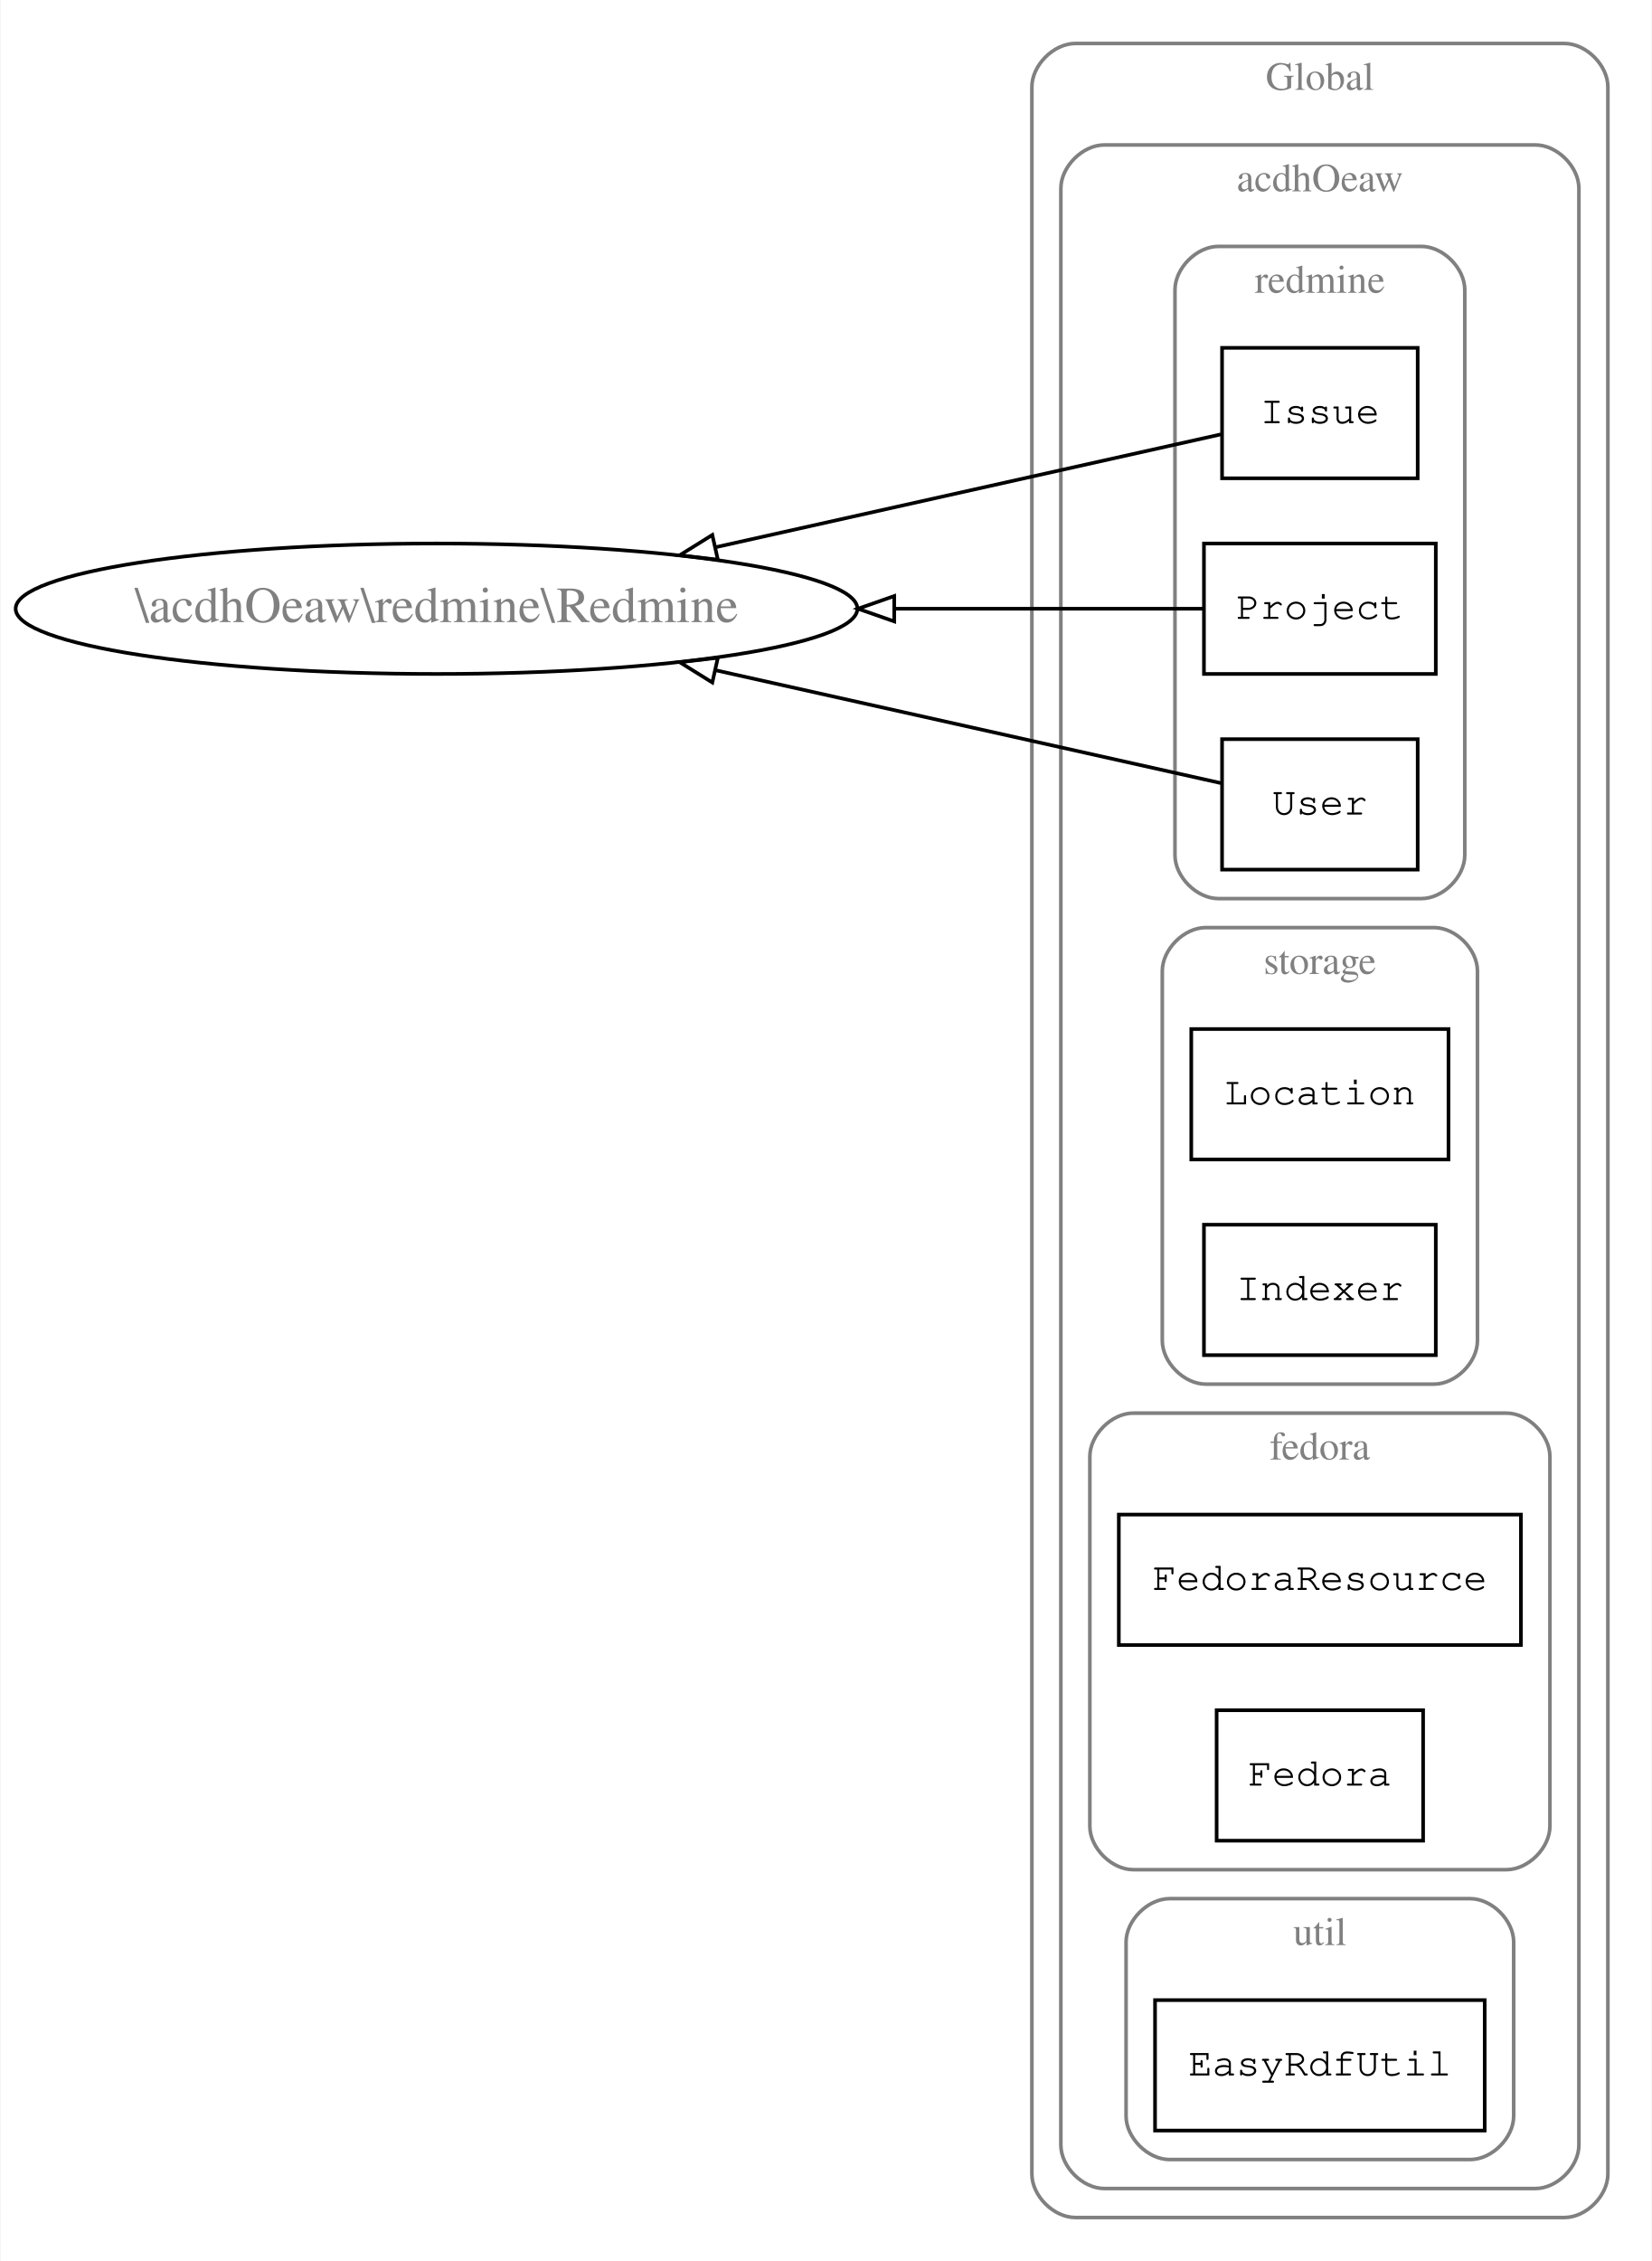
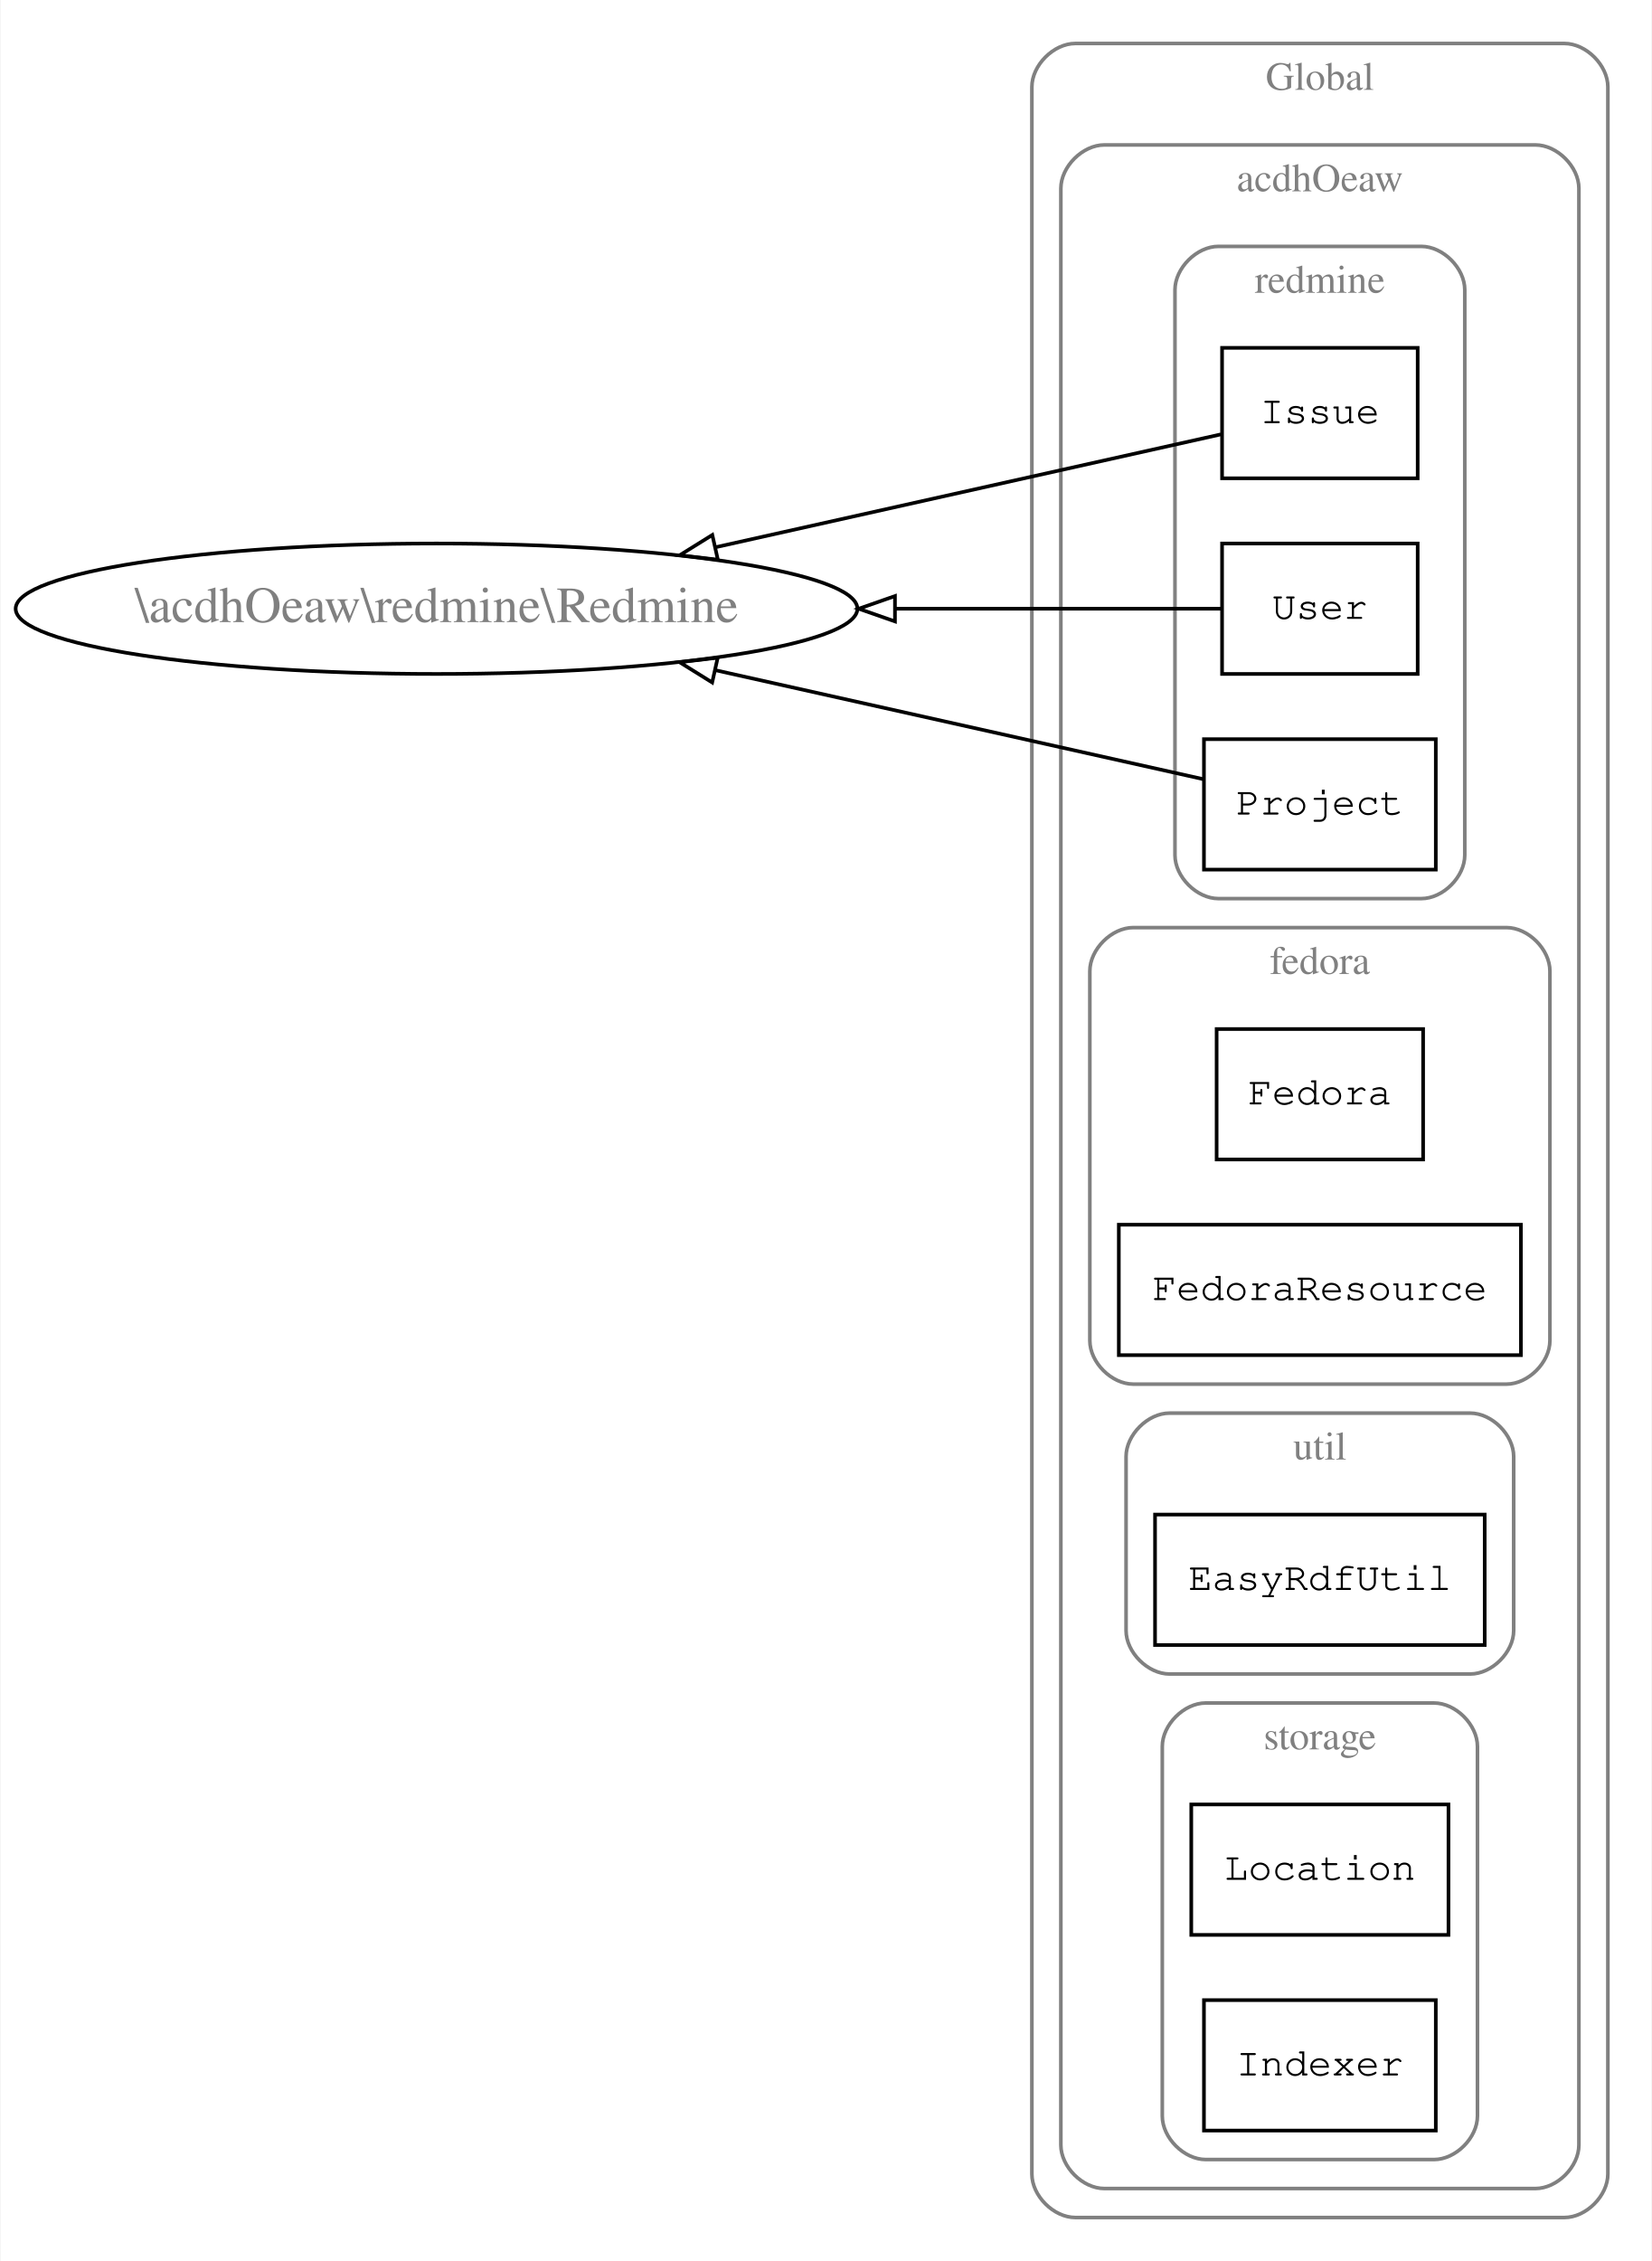
<svg xmlns="http://www.w3.org/2000/svg" width="456pt" height="624pt" viewBox="0.00 0.00 455.68 624.00">
  <g id="graph0" class="graph" transform="scale(1 1) rotate(0) translate(4 620)">
    <polygon fill="white" stroke="none" points="-4,4 -4,-620 451.679,-620 451.679,4 -4,4" />
    <g id="clust1" class="cluster">
      <path fill="none" stroke="gray" d="M292.679,-8C292.679,-8 427.679,-8 427.679,-8 433.679,-8 439.679,-14 439.679,-20 439.679,-20 439.679,-596 439.679,-596 439.679,-602 433.679,-608 427.679,-608 427.679,-608 292.679,-608 292.679,-608 286.679,-608 280.679,-602 280.679,-596 280.679,-596 280.679,-20 280.679,-20 280.679,-14 286.679,-8 292.679,-8" />
      <text text-anchor="middle" x="360.179" y="-595.2" font-family="Times,serif" font-size="11.00" fill="gray">Global</text>
    </g>
    <g id="clust2" class="cluster">
      <path fill="none" stroke="gray" d="M300.679,-16C300.679,-16 419.679,-16 419.679,-16 425.679,-16 431.679,-22 431.679,-28 431.679,-28 431.679,-568 431.679,-568 431.679,-574 425.679,-580 419.679,-580 419.679,-580 300.679,-580 300.679,-580 294.679,-580 288.679,-574 288.679,-568 288.679,-568 288.679,-28 288.679,-28 288.679,-22 294.679,-16 300.679,-16" />
      <text text-anchor="middle" x="360.179" y="-567.2" font-family="Times,serif" font-size="11.00" fill="gray">acdhOeaw</text>
    </g>
    <g id="clust3" class="cluster">
      <path fill="none" stroke="gray" d="M332.179,-372C332.179,-372 388.179,-372 388.179,-372 394.179,-372 400.179,-378 400.179,-384 400.179,-384 400.179,-540 400.179,-540 400.179,-546 394.179,-552 388.179,-552 388.179,-552 332.179,-552 332.179,-552 326.179,-552 320.179,-546 320.179,-540 320.179,-540 320.179,-384 320.179,-384 320.179,-378 326.179,-372 332.179,-372" />
      <text text-anchor="middle" x="360.179" y="-539.2" font-family="Times,serif" font-size="11.00" fill="gray">redmine</text>
    </g>
    <g id="clust4" class="cluster">
-       <path fill="none" stroke="gray" d="M328.679,-238C328.679,-238 391.679,-238 391.679,-238 397.679,-238 403.679,-244 403.679,-250 403.679,-250 403.679,-352 403.679,-352 403.679,-358 397.679,-364 391.679,-364 391.679,-364 328.679,-364 328.679,-364 322.679,-364 316.679,-358 316.679,-352 316.679,-352 316.679,-250 316.679,-250 316.679,-244 322.679,-238 328.679,-238" />
-       <text text-anchor="middle" x="360.179" y="-351.2" font-family="Times,serif" font-size="11.00" fill="gray">storage</text>
+       <path fill="none" stroke="gray" d="M308.679,-238C308.679,-238 411.679,-238 411.679,-238 417.679,-238 423.679,-244 423.679,-250 423.679,-250 423.679,-352 423.679,-352 423.679,-358 417.679,-364 411.679,-364 411.679,-364 308.679,-364 308.679,-364 302.679,-364 296.679,-358 296.679,-352 296.679,-352 296.679,-250 296.679,-250 296.679,-244 302.679,-238 308.679,-238" />
+       <text text-anchor="middle" x="360.179" y="-351.2" font-family="Times,serif" font-size="11.00" fill="gray">fedora</text>
    </g>
    <g id="clust5" class="cluster">
-       <path fill="none" stroke="gray" d="M308.679,-104C308.679,-104 411.679,-104 411.679,-104 417.679,-104 423.679,-110 423.679,-116 423.679,-116 423.679,-218 423.679,-218 423.679,-224 417.679,-230 411.679,-230 411.679,-230 308.679,-230 308.679,-230 302.679,-230 296.679,-224 296.679,-218 296.679,-218 296.679,-116 296.679,-116 296.679,-110 302.679,-104 308.679,-104" />
-       <text text-anchor="middle" x="360.179" y="-217.2" font-family="Times,serif" font-size="11.00" fill="gray">fedora</text>
+       <path fill="none" stroke="gray" d="M318.679,-158C318.679,-158 401.679,-158 401.679,-158 407.679,-158 413.679,-164 413.679,-170 413.679,-170 413.679,-218 413.679,-218 413.679,-224 407.679,-230 401.679,-230 401.679,-230 318.679,-230 318.679,-230 312.679,-230 306.679,-224 306.679,-218 306.679,-218 306.679,-170 306.679,-170 306.679,-164 312.679,-158 318.679,-158" />
+       <text text-anchor="middle" x="360.179" y="-217.2" font-family="Times,serif" font-size="11.00" fill="gray">util</text>
    </g>
    <g id="clust6" class="cluster">
-       <path fill="none" stroke="gray" d="M318.679,-24C318.679,-24 401.679,-24 401.679,-24 407.679,-24 413.679,-30 413.679,-36 413.679,-36 413.679,-84 413.679,-84 413.679,-90 407.679,-96 401.679,-96 401.679,-96 318.679,-96 318.679,-96 312.679,-96 306.679,-90 306.679,-84 306.679,-84 306.679,-36 306.679,-36 306.679,-30 312.679,-24 318.679,-24" />
-       <text text-anchor="middle" x="360.179" y="-83.2" font-family="Times,serif" font-size="11.00" fill="gray">util</text>
+       <path fill="none" stroke="gray" d="M328.679,-24C328.679,-24 391.679,-24 391.679,-24 397.679,-24 403.679,-30 403.679,-36 403.679,-36 403.679,-138 403.679,-138 403.679,-144 397.679,-150 391.679,-150 391.679,-150 328.679,-150 328.679,-150 322.679,-150 316.679,-144 316.679,-138 316.679,-138 316.679,-36 316.679,-36 316.679,-30 322.679,-24 328.679,-24" />
+       <text text-anchor="middle" x="360.179" y="-137.2" font-family="Times,serif" font-size="11.00" fill="gray">storage</text>
    </g>
    <g id="node1" class="node">
      <polygon fill="none" stroke="black" points="387.179,-524 333.179,-524 333.179,-488 387.179,-488 387.179,-524" />
      <text text-anchor="middle" x="360.179" y="-503.2" font-family="Courier,monospace" font-size="11.00">Issue</text>
    </g>
    <g id="node9" class="node">
      <ellipse fill="none" stroke="black" cx="116.34" cy="-452" rx="116.18" ry="18" />
      <text text-anchor="middle" x="116.34" y="-448.3" font-family="Times,serif" font-size="14.00" fill="gray">\acdhOeaw\redmine\Redmine</text>
    </g>
    <g id="edge1" class="edge">
      <path fill="none" stroke="black" d="M332.838,-500.118C299.636,-492.705 241.143,-479.644 193.468,-468.998" />
      <polygon fill="none" stroke="black" points="193.994,-465.53 183.472,-466.766 192.468,-472.362 193.994,-465.53" />
    </g>
    <g id="node2" class="node">
-       <polygon fill="none" stroke="black" points="392.179,-470 328.179,-470 328.179,-434 392.179,-434 392.179,-470" />
-       <text text-anchor="middle" x="360.179" y="-449.2" font-family="Courier,monospace" font-size="11.00">Project</text>
+       <polygon fill="none" stroke="black" points="387.179,-470 333.179,-470 333.179,-434 387.179,-434 387.179,-470" />
+       <text text-anchor="middle" x="360.179" y="-449.2" font-family="Courier,monospace" font-size="11.00">User</text>
    </g>
    <g id="edge2" class="edge">
-       <path fill="none" stroke="black" d="M328.058,-452C305.956,-452 274.685,-452 242.98,-452" />
-       <polygon fill="none" stroke="black" points="242.682,-448.5 232.682,-452 242.682,-455.5 242.682,-448.5" />
+       <path fill="none" stroke="black" d="M332.838,-452C310.609,-452 277.044,-452 242.978,-452" />
+       <polygon fill="none" stroke="black" points="242.886,-448.5 232.886,-452 242.886,-455.5 242.886,-448.5" />
    </g>
    <g id="node3" class="node">
-       <polygon fill="none" stroke="black" points="387.179,-416 333.179,-416 333.179,-380 387.179,-380 387.179,-416" />
-       <text text-anchor="middle" x="360.179" y="-395.2" font-family="Courier,monospace" font-size="11.00">User</text>
+       <polygon fill="none" stroke="black" points="392.179,-416 328.179,-416 328.179,-380 392.179,-380 392.179,-416" />
+       <text text-anchor="middle" x="360.179" y="-395.2" font-family="Courier,monospace" font-size="11.00">Project</text>
    </g>
    <g id="edge3" class="edge">
-       <path fill="none" stroke="black" d="M332.838,-403.882C299.636,-411.295 241.143,-424.356 193.468,-435.002" />
-       <polygon fill="none" stroke="black" points="192.468,-431.638 183.472,-437.234 193.994,-438.47 192.468,-431.638" />
+       <path fill="none" stroke="black" d="M328.058,-404.949C294.185,-412.512 238.775,-424.885 193.275,-435.044" />
+       <polygon fill="none" stroke="black" points="192.429,-431.647 183.432,-437.242 193.955,-438.479 192.429,-431.647" />
    </g>
    <g id="node4" class="node">
-       <polygon fill="none" stroke="black" points="395.679,-336 324.679,-336 324.679,-300 395.679,-300 395.679,-336" />
-       <text text-anchor="middle" x="360.179" y="-315.2" font-family="Courier,monospace" font-size="11.00">Location</text>
+       <polygon fill="none" stroke="black" points="388.679,-336 331.679,-336 331.679,-300 388.679,-300 388.679,-336" />
+       <text text-anchor="middle" x="360.179" y="-315.2" font-family="Courier,monospace" font-size="11.00">Fedora</text>
    </g>
    <g id="node5" class="node">
-       <polygon fill="none" stroke="black" points="392.179,-282 328.179,-282 328.179,-246 392.179,-246 392.179,-282" />
-       <text text-anchor="middle" x="360.179" y="-261.2" font-family="Courier,monospace" font-size="11.00">Indexer</text>
+       <polygon fill="none" stroke="black" points="415.679,-282 304.679,-282 304.679,-246 415.679,-246 415.679,-282" />
+       <text text-anchor="middle" x="360.179" y="-261.2" font-family="Courier,monospace" font-size="11.00">FedoraResource</text>
    </g>
    <g id="node6" class="node">
-       <polygon fill="none" stroke="black" points="415.679,-202 304.679,-202 304.679,-166 415.679,-166 415.679,-202" />
-       <text text-anchor="middle" x="360.179" y="-181.2" font-family="Courier,monospace" font-size="11.00">FedoraResource</text>
+       <polygon fill="none" stroke="black" points="405.679,-202 314.679,-202 314.679,-166 405.679,-166 405.679,-202" />
+       <text text-anchor="middle" x="360.179" y="-181.2" font-family="Courier,monospace" font-size="11.00">EasyRdfUtil</text>
    </g>
    <g id="node7" class="node">
-       <polygon fill="none" stroke="black" points="388.679,-148 331.679,-148 331.679,-112 388.679,-112 388.679,-148" />
-       <text text-anchor="middle" x="360.179" y="-127.2" font-family="Courier,monospace" font-size="11.00">Fedora</text>
+       <polygon fill="none" stroke="black" points="395.679,-122 324.679,-122 324.679,-86 395.679,-86 395.679,-122" />
+       <text text-anchor="middle" x="360.179" y="-101.2" font-family="Courier,monospace" font-size="11.00">Location</text>
    </g>
    <g id="node8" class="node">
-       <polygon fill="none" stroke="black" points="405.679,-68 314.679,-68 314.679,-32 405.679,-32 405.679,-68" />
-       <text text-anchor="middle" x="360.179" y="-47.2" font-family="Courier,monospace" font-size="11.00">EasyRdfUtil</text>
+       <polygon fill="none" stroke="black" points="392.179,-68 328.179,-68 328.179,-32 392.179,-32 392.179,-68" />
+       <text text-anchor="middle" x="360.179" y="-47.2" font-family="Courier,monospace" font-size="11.00">Indexer</text>
    </g>
  </g>
</svg>
